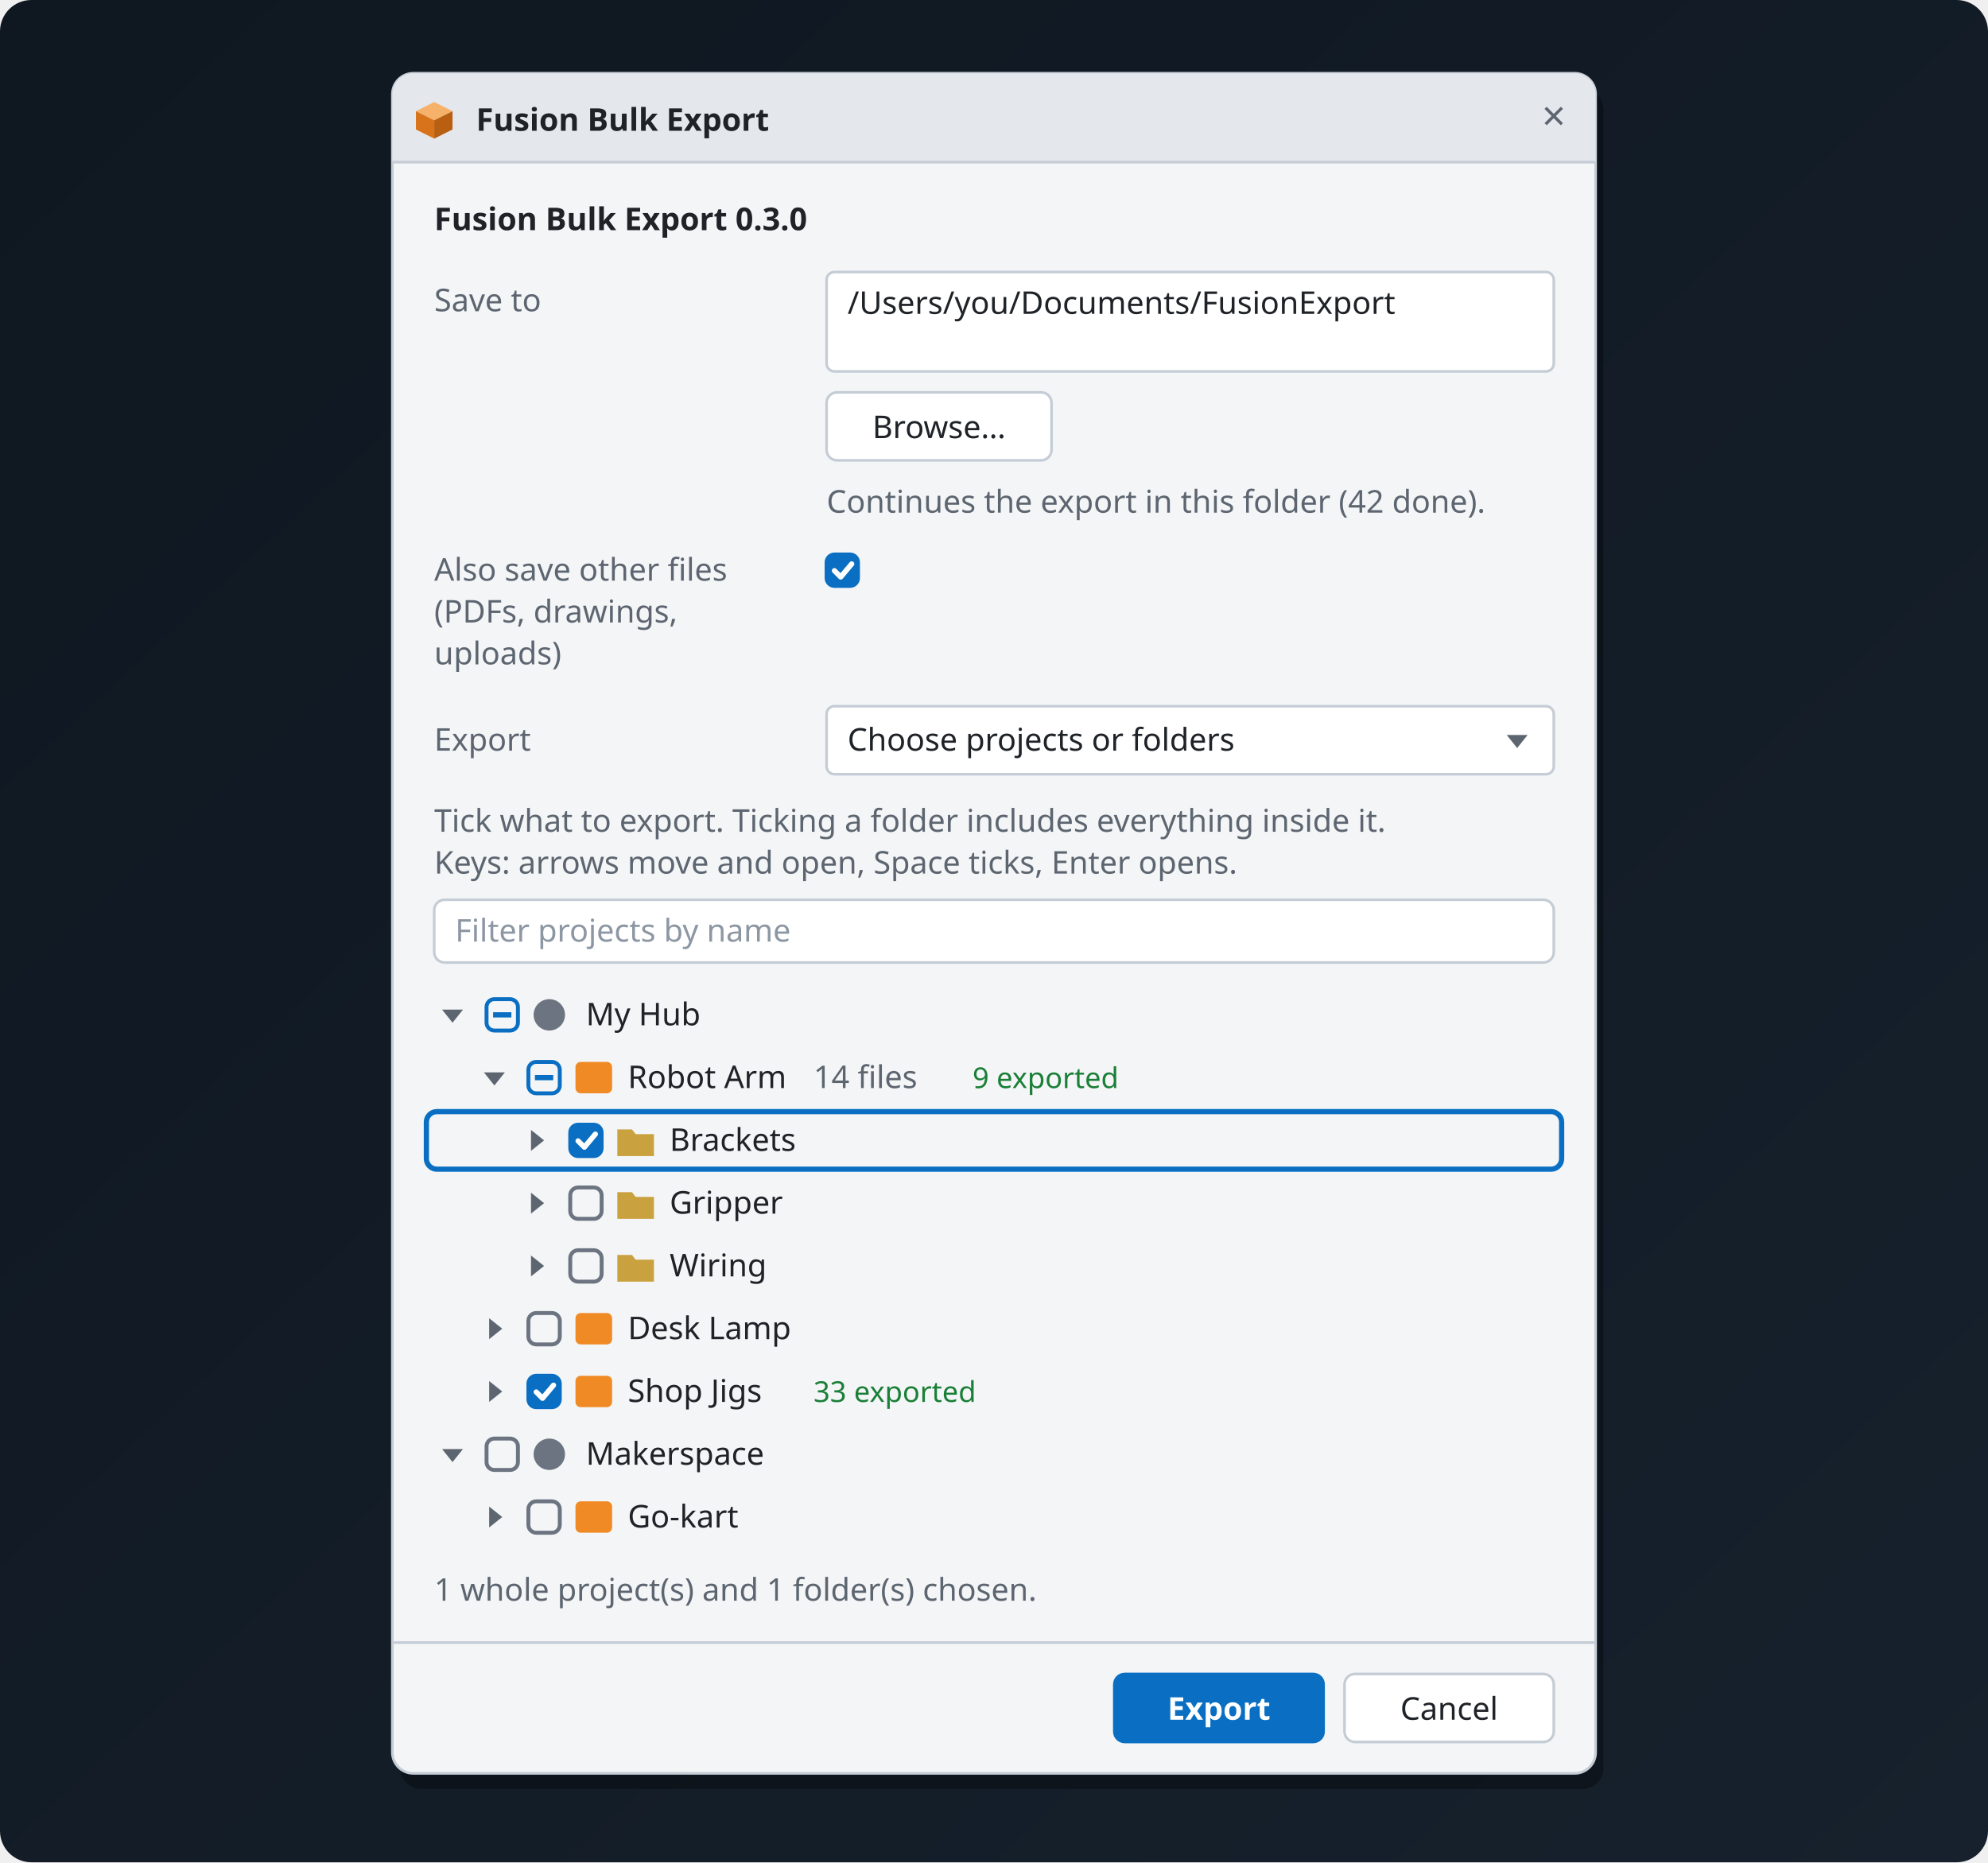
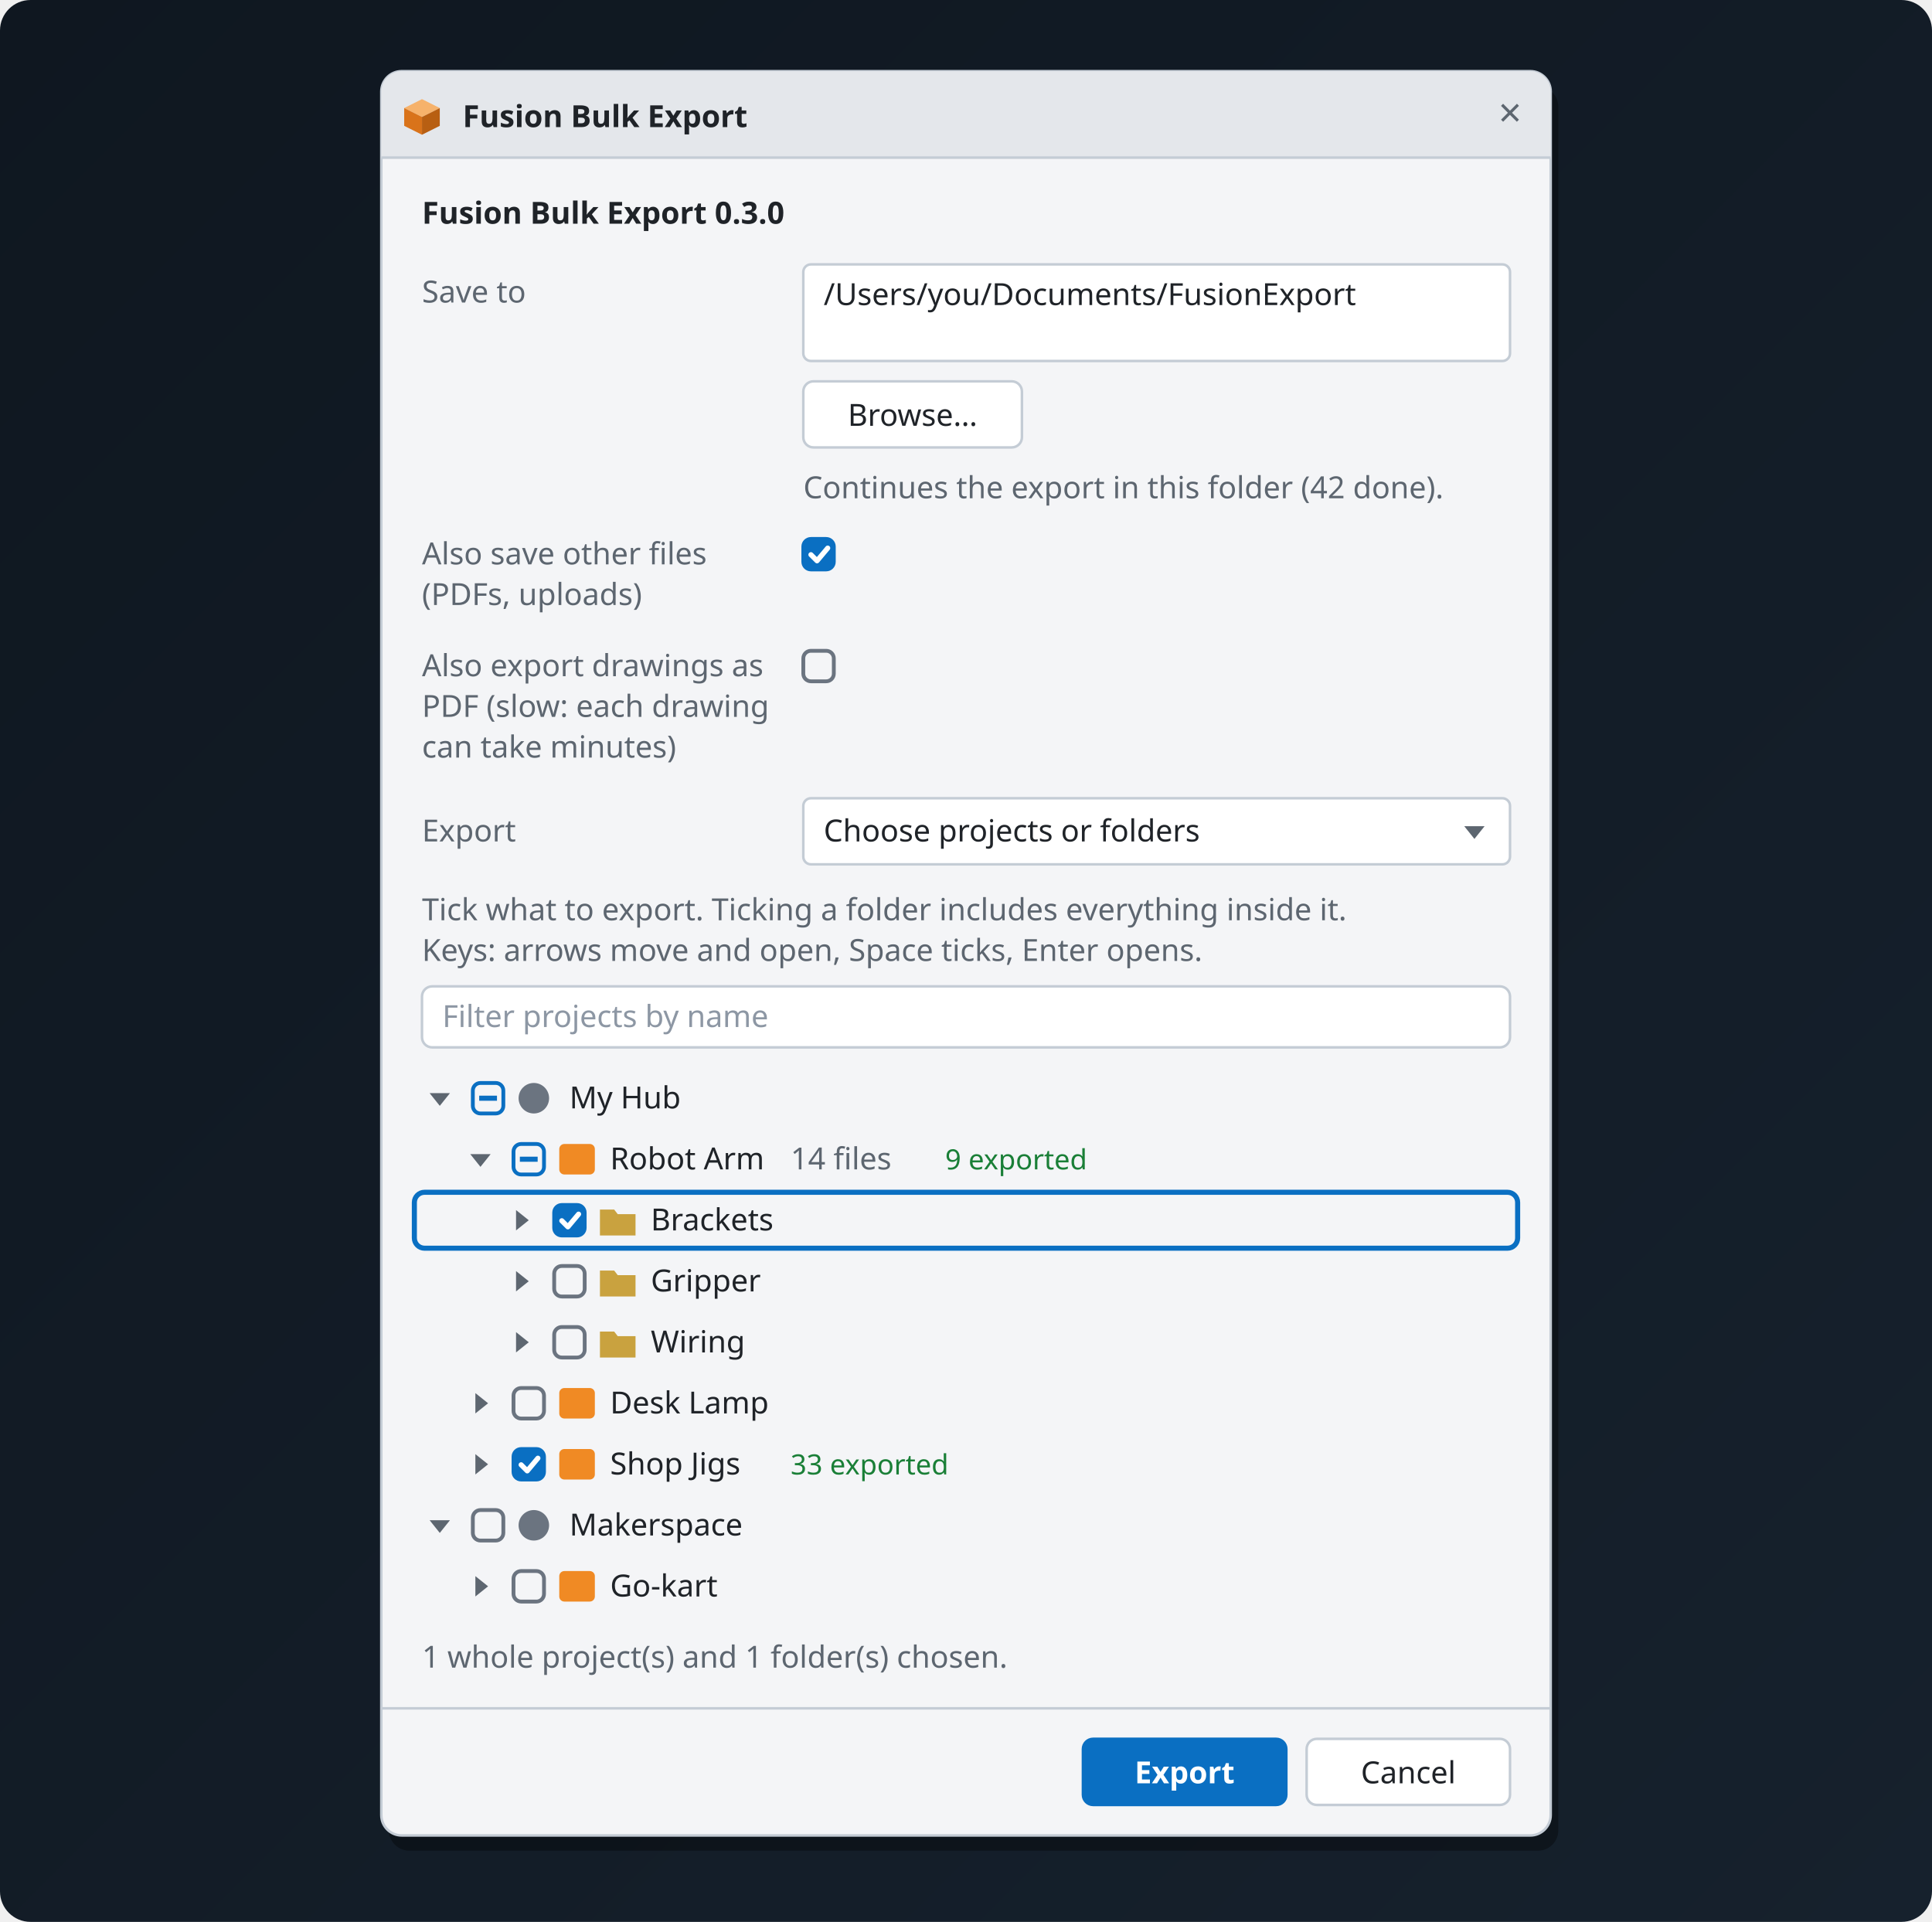
- <svg xmlns="http://www.w3.org/2000/svg" width="760" height="712" viewBox="0 0 760 712">
+ <svg xmlns="http://www.w3.org/2000/svg" width="760" height="756" viewBox="0 0 760 756">
  <defs>
    <linearGradient id="g" x1="0" y1="0" x2="1" y2="1">
      <stop offset="0" stop-color="#0f1720" />
      <stop offset="1" stop-color="#16212d" />
    </linearGradient>
  </defs>
-   <rect width="760" height="712" rx="12" fill="url(#g)" />
-   <rect x="153" y="34" width="460" height="650" rx="8" fill="#000" opacity="0.35" />
-   <rect x="150" y="28" width="460" height="650" rx="8" fill="#f4f5f7" stroke="#c4ccd5" />
+   <rect width="760" height="756" rx="12" fill="url(#g)" />
+   <rect x="153" y="34" width="460" height="694" rx="8" fill="#000" opacity="0.35" />
+   <rect x="150" y="28" width="460" height="694" rx="8" fill="#f4f5f7" stroke="#c4ccd5" />
  <path d="M150,36 a8,8 0 0 1 8,-8 h444 a8,8 0 0 1 8,8 v26 h-460 z" fill="#e4e7eb" />
  <path d="M150,62 h460" stroke="#c4ccd5" />
  <path d="M166,39 l7,3.5 l-7,3.5 l-7,-3.5 z" fill="#f6b26b" />
  <path d="M159,42.5 l7,3.5 v7 l-7,-3.5 z" fill="#d9731a" />
  <path d="M173,42.5 l-7,3.5 v7 l7,-3.5 z" fill="#b85f12" />
  <text x="182" y="50" font-family="'Noto Sans', 'Segoe UI', 'Helvetica Neue', Arial, sans-serif" font-size="12" font-weight="700" fill="#1f2328" text-anchor="start">Fusion Bulk Export</text>
  <text x="594" y="50" font-family="'Noto Sans', 'Segoe UI', 'Helvetica Neue', Arial, sans-serif" font-size="16" font-weight="400" fill="#5d6670" text-anchor="middle">×</text>
  <text x="166" y="88" font-family="'Noto Sans', 'Segoe UI', 'Helvetica Neue', Arial, sans-serif" font-size="12" font-weight="600" fill="#1f2328" text-anchor="start">Fusion Bulk Export 0.3.0</text>
  <text x="166" y="119" font-family="'Noto Sans', 'Segoe UI', 'Helvetica Neue', Arial, sans-serif" font-size="12" font-weight="400" fill="#5d6670" text-anchor="start">Save to</text>
  <rect x="316" y="104" width="278" height="38" rx="3" fill="#ffffff" stroke="#c4ccd5" />
  <text x="324" y="120" font-family="'Noto Sans', 'Segoe UI', 'Helvetica Neue', Arial, sans-serif" font-size="12" font-weight="400" fill="#1f2328" text-anchor="start">/Users/you/Documents/FusionExport</text>
  <rect x="316" y="150" width="86" height="26" rx="4" fill="#ffffff" stroke="#c4ccd5" />
  <text x="359.0" y="167.5" font-family="'Noto Sans', 'Segoe UI', 'Helvetica Neue', Arial, sans-serif" font-size="12" font-weight="400" fill="#1f2328" text-anchor="middle">Browse…</text>
  <text x="316" y="196" font-family="'Noto Sans', 'Segoe UI', 'Helvetica Neue', Arial, sans-serif" font-size="12" font-weight="400" fill="#5d6670" text-anchor="start">Continues the export in this folder (42 done).</text>
  <text x="166" y="222" font-family="'Noto Sans', 'Segoe UI', 'Helvetica Neue', Arial, sans-serif" font-size="12" font-weight="400" fill="#5d6670" text-anchor="start">Also save other files</text>
-   <text x="166" y="238" font-family="'Noto Sans', 'Segoe UI', 'Helvetica Neue', Arial, sans-serif" font-size="12" font-weight="400" fill="#5d6670" text-anchor="start">(PDFs, drawings,</text>
-   <text x="166" y="254" font-family="'Noto Sans', 'Segoe UI', 'Helvetica Neue', Arial, sans-serif" font-size="12" font-weight="400" fill="#5d6670" text-anchor="start">uploads)</text>
+   <text x="166" y="238" font-family="'Noto Sans', 'Segoe UI', 'Helvetica Neue', Arial, sans-serif" font-size="12" font-weight="400" fill="#5d6670" text-anchor="start">(PDFs, uploads)</text>
  <rect x="316" y="212" width="12" height="12" rx="3" fill="#0a6fc2" stroke="#0a6fc2" stroke-width="1.5" />
  <path d="M319,218.2 l2.4,2.4 l4.2,-5" fill="none" stroke="#fff" stroke-width="2" stroke-linecap="round" stroke-linejoin="round" />
-   <text x="166" y="287" font-family="'Noto Sans', 'Segoe UI', 'Helvetica Neue', Arial, sans-serif" font-size="12" font-weight="400" fill="#5d6670" text-anchor="start">Export</text>
-   <rect x="316" y="270" width="278" height="26" rx="3" fill="#ffffff" stroke="#c4ccd5" />
-   <text x="324" y="287" font-family="'Noto Sans', 'Segoe UI', 'Helvetica Neue', Arial, sans-serif" font-size="12" font-weight="400" fill="#1f2328" text-anchor="start">Choose projects or folders</text>
-   <path d="M576,281 h8 l-4,5 z" fill="#5d6670" />
-   <text x="166" y="318" font-family="'Noto Sans', 'Segoe UI', 'Helvetica Neue', Arial, sans-serif" font-size="12" font-weight="400" fill="#5d6670" text-anchor="start">Tick what to export. Ticking a folder includes everything inside it.</text>
-   <text x="166" y="334" font-family="'Noto Sans', 'Segoe UI', 'Helvetica Neue', Arial, sans-serif" font-size="12" font-weight="400" fill="#5d6670" text-anchor="start">Keys: arrows move and open, Space ticks, Enter opens.</text>
-   <rect x="166" y="344" width="428" height="24" rx="4" fill="#ffffff" stroke="#c4ccd5" />
-   <text x="174" y="360" font-family="'Noto Sans', 'Segoe UI', 'Helvetica Neue', Arial, sans-serif" font-size="12" font-weight="400" fill="#8d97a4" text-anchor="start">Filter projects by name</text>
-   <path d="M169,386 h8 l-4,5 z" fill="#5d6670" />
-   <rect x="186" y="382" width="12" height="12" rx="3" fill="none" stroke="#0a6fc2" stroke-width="1.5" />
-   <rect x="188.5" y="387" width="7" height="2" fill="#0a6fc2" />
-   <circle cx="210" cy="388" r="6" fill="#6b7480" />
-   <text x="224" y="392" font-family="'Noto Sans', 'Segoe UI', 'Helvetica Neue', Arial, sans-serif" font-size="12" font-weight="400" fill="#1f2328" text-anchor="start">My Hub</text>
-   <path d="M185,410 h8 l-4,5 z" fill="#5d6670" />
-   <rect x="202" y="406" width="12" height="12" rx="3" fill="none" stroke="#0a6fc2" stroke-width="1.5" />
-   <rect x="204.5" y="411" width="7" height="2" fill="#0a6fc2" />
-   <rect x="220" y="406" width="14" height="12" rx="2" fill="#f08a24" />
-   <text x="240" y="416" font-family="'Noto Sans', 'Segoe UI', 'Helvetica Neue', Arial, sans-serif" font-size="12" font-weight="400" fill="#1f2328" text-anchor="start">Robot Arm</text>
-   <text x="311.0" y="416" font-family="'Noto Sans', 'Segoe UI', 'Helvetica Neue', Arial, sans-serif" font-size="12" font-weight="400" fill="#5d6670" text-anchor="start">14 files</text>
-   <text x="371.8" y="416" font-family="'Noto Sans', 'Segoe UI', 'Helvetica Neue', Arial, sans-serif" font-size="11" font-weight="400" fill="#1a7f37" text-anchor="start">9 exported</text>
-   <rect x="163" y="425" width="434" height="22" rx="4" fill="none" stroke="#0a6fc2" stroke-width="2" />
-   <path d="M203,432 v8 l5,-4 z" fill="#5d6670" />
-   <rect x="218" y="430" width="12" height="12" rx="3" fill="#0a6fc2" stroke="#0a6fc2" stroke-width="1.5" />
-   <path d="M221,436.2 l2.4,2.4 l4.2,-5" fill="none" stroke="#fff" stroke-width="2" stroke-linecap="round" stroke-linejoin="round" />
-   <path d="M236,431.8 h5.6 l1.4,1.8 h7 v8.4 h-14 z" fill="#c9a23f" />
-   <text x="256" y="440" font-family="'Noto Sans', 'Segoe UI', 'Helvetica Neue', Arial, sans-serif" font-size="12" font-weight="400" fill="#1f2328" text-anchor="start">Brackets</text>
-   <path d="M203,456 v8 l5,-4 z" fill="#5d6670" />
-   <rect x="218" y="454" width="12" height="12" rx="3" fill="none" stroke="#6b7480" stroke-width="1.5" />
-   <path d="M236,455.8 h5.6 l1.4,1.8 h7 v8.4 h-14 z" fill="#c9a23f" />
-   <text x="256" y="464" font-family="'Noto Sans', 'Segoe UI', 'Helvetica Neue', Arial, sans-serif" font-size="12" font-weight="400" fill="#1f2328" text-anchor="start">Gripper</text>
-   <path d="M203,480 v8 l5,-4 z" fill="#5d6670" />
-   <rect x="218" y="478" width="12" height="12" rx="3" fill="none" stroke="#6b7480" stroke-width="1.5" />
-   <path d="M236,479.8 h5.6 l1.4,1.8 h7 v8.4 h-14 z" fill="#c9a23f" />
-   <text x="256" y="488" font-family="'Noto Sans', 'Segoe UI', 'Helvetica Neue', Arial, sans-serif" font-size="12" font-weight="400" fill="#1f2328" text-anchor="start">Wiring</text>
-   <path d="M187,504 v8 l5,-4 z" fill="#5d6670" />
-   <rect x="202" y="502" width="12" height="12" rx="3" fill="none" stroke="#6b7480" stroke-width="1.5" />
-   <rect x="220" y="502" width="14" height="12" rx="2" fill="#f08a24" />
-   <text x="240" y="512" font-family="'Noto Sans', 'Segoe UI', 'Helvetica Neue', Arial, sans-serif" font-size="12" font-weight="400" fill="#1f2328" text-anchor="start">Desk Lamp</text>
-   <path d="M187,528 v8 l5,-4 z" fill="#5d6670" />
-   <rect x="202" y="526" width="12" height="12" rx="3" fill="#0a6fc2" stroke="#0a6fc2" stroke-width="1.5" />
-   <path d="M205,532.2 l2.4,2.4 l4.2,-5" fill="none" stroke="#fff" stroke-width="2" stroke-linecap="round" stroke-linejoin="round" />
-   <rect x="220" y="526" width="14" height="12" rx="2" fill="#f08a24" />
-   <text x="240" y="536" font-family="'Noto Sans', 'Segoe UI', 'Helvetica Neue', Arial, sans-serif" font-size="12" font-weight="400" fill="#1f2328" text-anchor="start">Shop Jigs</text>
-   <text x="311.0" y="536" font-family="'Noto Sans', 'Segoe UI', 'Helvetica Neue', Arial, sans-serif" font-size="11" font-weight="400" fill="#1a7f37" text-anchor="start">33 exported</text>
-   <path d="M169,554 h8 l-4,5 z" fill="#5d6670" />
-   <rect x="186" y="550" width="12" height="12" rx="3" fill="none" stroke="#6b7480" stroke-width="1.5" />
-   <circle cx="210" cy="556" r="6" fill="#6b7480" />
-   <text x="224" y="560" font-family="'Noto Sans', 'Segoe UI', 'Helvetica Neue', Arial, sans-serif" font-size="12" font-weight="400" fill="#1f2328" text-anchor="start">Makerspace</text>
-   <path d="M187,576 v8 l5,-4 z" fill="#5d6670" />
-   <rect x="202" y="574" width="12" height="12" rx="3" fill="none" stroke="#6b7480" stroke-width="1.5" />
-   <rect x="220" y="574" width="14" height="12" rx="2" fill="#f08a24" />
-   <text x="240" y="584" font-family="'Noto Sans', 'Segoe UI', 'Helvetica Neue', Arial, sans-serif" font-size="12" font-weight="400" fill="#1f2328" text-anchor="start">Go-kart</text>
-   <text x="166" y="612" font-family="'Noto Sans', 'Segoe UI', 'Helvetica Neue', Arial, sans-serif" font-size="12" font-weight="400" fill="#5d6670" text-anchor="start">1 whole project(s) and 1 folder(s) chosen.</text>
-   <path d="M150,628 h460" stroke="#c4ccd5" />
-   <rect x="426" y="640" width="80" height="26" rx="4" fill="#0a6fc2" stroke="#0a6fc2" />
-   <text x="466.0" y="657.5" font-family="'Noto Sans', 'Segoe UI', 'Helvetica Neue', Arial, sans-serif" font-size="12" font-weight="600" fill="#ffffff" text-anchor="middle">Export</text>
-   <rect x="514" y="640" width="80" height="26" rx="4" fill="#ffffff" stroke="#c4ccd5" />
-   <text x="554.0" y="657.5" font-family="'Noto Sans', 'Segoe UI', 'Helvetica Neue', Arial, sans-serif" font-size="12" font-weight="400" fill="#1f2328" text-anchor="middle">Cancel</text>
+   <text x="166" y="266" font-family="'Noto Sans', 'Segoe UI', 'Helvetica Neue', Arial, sans-serif" font-size="12" font-weight="400" fill="#5d6670" text-anchor="start">Also export drawings as</text>
+   <text x="166" y="282" font-family="'Noto Sans', 'Segoe UI', 'Helvetica Neue', Arial, sans-serif" font-size="12" font-weight="400" fill="#5d6670" text-anchor="start">PDF (slow: each drawing</text>
+   <text x="166" y="298" font-family="'Noto Sans', 'Segoe UI', 'Helvetica Neue', Arial, sans-serif" font-size="12" font-weight="400" fill="#5d6670" text-anchor="start">can take minutes)</text>
+   <rect x="316" y="256" width="12" height="12" rx="3" fill="none" stroke="#6b7480" stroke-width="1.5" />
+   <text x="166" y="331" font-family="'Noto Sans', 'Segoe UI', 'Helvetica Neue', Arial, sans-serif" font-size="12" font-weight="400" fill="#5d6670" text-anchor="start">Export</text>
+   <rect x="316" y="314" width="278" height="26" rx="3" fill="#ffffff" stroke="#c4ccd5" />
+   <text x="324" y="331" font-family="'Noto Sans', 'Segoe UI', 'Helvetica Neue', Arial, sans-serif" font-size="12" font-weight="400" fill="#1f2328" text-anchor="start">Choose projects or folders</text>
+   <path d="M576,325 h8 l-4,5 z" fill="#5d6670" />
+   <text x="166" y="362" font-family="'Noto Sans', 'Segoe UI', 'Helvetica Neue', Arial, sans-serif" font-size="12" font-weight="400" fill="#5d6670" text-anchor="start">Tick what to export. Ticking a folder includes everything inside it.</text>
+   <text x="166" y="378" font-family="'Noto Sans', 'Segoe UI', 'Helvetica Neue', Arial, sans-serif" font-size="12" font-weight="400" fill="#5d6670" text-anchor="start">Keys: arrows move and open, Space ticks, Enter opens.</text>
+   <rect x="166" y="388" width="428" height="24" rx="4" fill="#ffffff" stroke="#c4ccd5" />
+   <text x="174" y="404" font-family="'Noto Sans', 'Segoe UI', 'Helvetica Neue', Arial, sans-serif" font-size="12" font-weight="400" fill="#8d97a4" text-anchor="start">Filter projects by name</text>
+   <path d="M169,430 h8 l-4,5 z" fill="#5d6670" />
+   <rect x="186" y="426" width="12" height="12" rx="3" fill="none" stroke="#0a6fc2" stroke-width="1.5" />
+   <rect x="188.5" y="431" width="7" height="2" fill="#0a6fc2" />
+   <circle cx="210" cy="432" r="6" fill="#6b7480" />
+   <text x="224" y="436" font-family="'Noto Sans', 'Segoe UI', 'Helvetica Neue', Arial, sans-serif" font-size="12" font-weight="400" fill="#1f2328" text-anchor="start">My Hub</text>
+   <path d="M185,454 h8 l-4,5 z" fill="#5d6670" />
+   <rect x="202" y="450" width="12" height="12" rx="3" fill="none" stroke="#0a6fc2" stroke-width="1.5" />
+   <rect x="204.5" y="455" width="7" height="2" fill="#0a6fc2" />
+   <rect x="220" y="450" width="14" height="12" rx="2" fill="#f08a24" />
+   <text x="240" y="460" font-family="'Noto Sans', 'Segoe UI', 'Helvetica Neue', Arial, sans-serif" font-size="12" font-weight="400" fill="#1f2328" text-anchor="start">Robot Arm</text>
+   <text x="311.0" y="460" font-family="'Noto Sans', 'Segoe UI', 'Helvetica Neue', Arial, sans-serif" font-size="12" font-weight="400" fill="#5d6670" text-anchor="start">14 files</text>
+   <text x="371.8" y="460" font-family="'Noto Sans', 'Segoe UI', 'Helvetica Neue', Arial, sans-serif" font-size="11" font-weight="400" fill="#1a7f37" text-anchor="start">9 exported</text>
+   <rect x="163" y="469" width="434" height="22" rx="4" fill="none" stroke="#0a6fc2" stroke-width="2" />
+   <path d="M203,476 v8 l5,-4 z" fill="#5d6670" />
+   <rect x="218" y="474" width="12" height="12" rx="3" fill="#0a6fc2" stroke="#0a6fc2" stroke-width="1.5" />
+   <path d="M221,480.2 l2.4,2.4 l4.2,-5" fill="none" stroke="#fff" stroke-width="2" stroke-linecap="round" stroke-linejoin="round" />
+   <path d="M236,475.8 h5.6 l1.4,1.8 h7 v8.4 h-14 z" fill="#c9a23f" />
+   <text x="256" y="484" font-family="'Noto Sans', 'Segoe UI', 'Helvetica Neue', Arial, sans-serif" font-size="12" font-weight="400" fill="#1f2328" text-anchor="start">Brackets</text>
+   <path d="M203,500 v8 l5,-4 z" fill="#5d6670" />
+   <rect x="218" y="498" width="12" height="12" rx="3" fill="none" stroke="#6b7480" stroke-width="1.5" />
+   <path d="M236,499.8 h5.6 l1.4,1.8 h7 v8.4 h-14 z" fill="#c9a23f" />
+   <text x="256" y="508" font-family="'Noto Sans', 'Segoe UI', 'Helvetica Neue', Arial, sans-serif" font-size="12" font-weight="400" fill="#1f2328" text-anchor="start">Gripper</text>
+   <path d="M203,524 v8 l5,-4 z" fill="#5d6670" />
+   <rect x="218" y="522" width="12" height="12" rx="3" fill="none" stroke="#6b7480" stroke-width="1.5" />
+   <path d="M236,523.8 h5.6 l1.4,1.8 h7 v8.4 h-14 z" fill="#c9a23f" />
+   <text x="256" y="532" font-family="'Noto Sans', 'Segoe UI', 'Helvetica Neue', Arial, sans-serif" font-size="12" font-weight="400" fill="#1f2328" text-anchor="start">Wiring</text>
+   <path d="M187,548 v8 l5,-4 z" fill="#5d6670" />
+   <rect x="202" y="546" width="12" height="12" rx="3" fill="none" stroke="#6b7480" stroke-width="1.5" />
+   <rect x="220" y="546" width="14" height="12" rx="2" fill="#f08a24" />
+   <text x="240" y="556" font-family="'Noto Sans', 'Segoe UI', 'Helvetica Neue', Arial, sans-serif" font-size="12" font-weight="400" fill="#1f2328" text-anchor="start">Desk Lamp</text>
+   <path d="M187,572 v8 l5,-4 z" fill="#5d6670" />
+   <rect x="202" y="570" width="12" height="12" rx="3" fill="#0a6fc2" stroke="#0a6fc2" stroke-width="1.5" />
+   <path d="M205,576.2 l2.4,2.4 l4.2,-5" fill="none" stroke="#fff" stroke-width="2" stroke-linecap="round" stroke-linejoin="round" />
+   <rect x="220" y="570" width="14" height="12" rx="2" fill="#f08a24" />
+   <text x="240" y="580" font-family="'Noto Sans', 'Segoe UI', 'Helvetica Neue', Arial, sans-serif" font-size="12" font-weight="400" fill="#1f2328" text-anchor="start">Shop Jigs</text>
+   <text x="311.0" y="580" font-family="'Noto Sans', 'Segoe UI', 'Helvetica Neue', Arial, sans-serif" font-size="11" font-weight="400" fill="#1a7f37" text-anchor="start">33 exported</text>
+   <path d="M169,598 h8 l-4,5 z" fill="#5d6670" />
+   <rect x="186" y="594" width="12" height="12" rx="3" fill="none" stroke="#6b7480" stroke-width="1.5" />
+   <circle cx="210" cy="600" r="6" fill="#6b7480" />
+   <text x="224" y="604" font-family="'Noto Sans', 'Segoe UI', 'Helvetica Neue', Arial, sans-serif" font-size="12" font-weight="400" fill="#1f2328" text-anchor="start">Makerspace</text>
+   <path d="M187,620 v8 l5,-4 z" fill="#5d6670" />
+   <rect x="202" y="618" width="12" height="12" rx="3" fill="none" stroke="#6b7480" stroke-width="1.5" />
+   <rect x="220" y="618" width="14" height="12" rx="2" fill="#f08a24" />
+   <text x="240" y="628" font-family="'Noto Sans', 'Segoe UI', 'Helvetica Neue', Arial, sans-serif" font-size="12" font-weight="400" fill="#1f2328" text-anchor="start">Go-kart</text>
+   <text x="166" y="656" font-family="'Noto Sans', 'Segoe UI', 'Helvetica Neue', Arial, sans-serif" font-size="12" font-weight="400" fill="#5d6670" text-anchor="start">1 whole project(s) and 1 folder(s) chosen.</text>
+   <path d="M150,672 h460" stroke="#c4ccd5" />
+   <rect x="426" y="684" width="80" height="26" rx="4" fill="#0a6fc2" stroke="#0a6fc2" />
+   <text x="466.0" y="701.5" font-family="'Noto Sans', 'Segoe UI', 'Helvetica Neue', Arial, sans-serif" font-size="12" font-weight="600" fill="#ffffff" text-anchor="middle">Export</text>
+   <rect x="514" y="684" width="80" height="26" rx="4" fill="#ffffff" stroke="#c4ccd5" />
+   <text x="554.0" y="701.5" font-family="'Noto Sans', 'Segoe UI', 'Helvetica Neue', Arial, sans-serif" font-size="12" font-weight="400" fill="#1f2328" text-anchor="middle">Cancel</text>
</svg>
